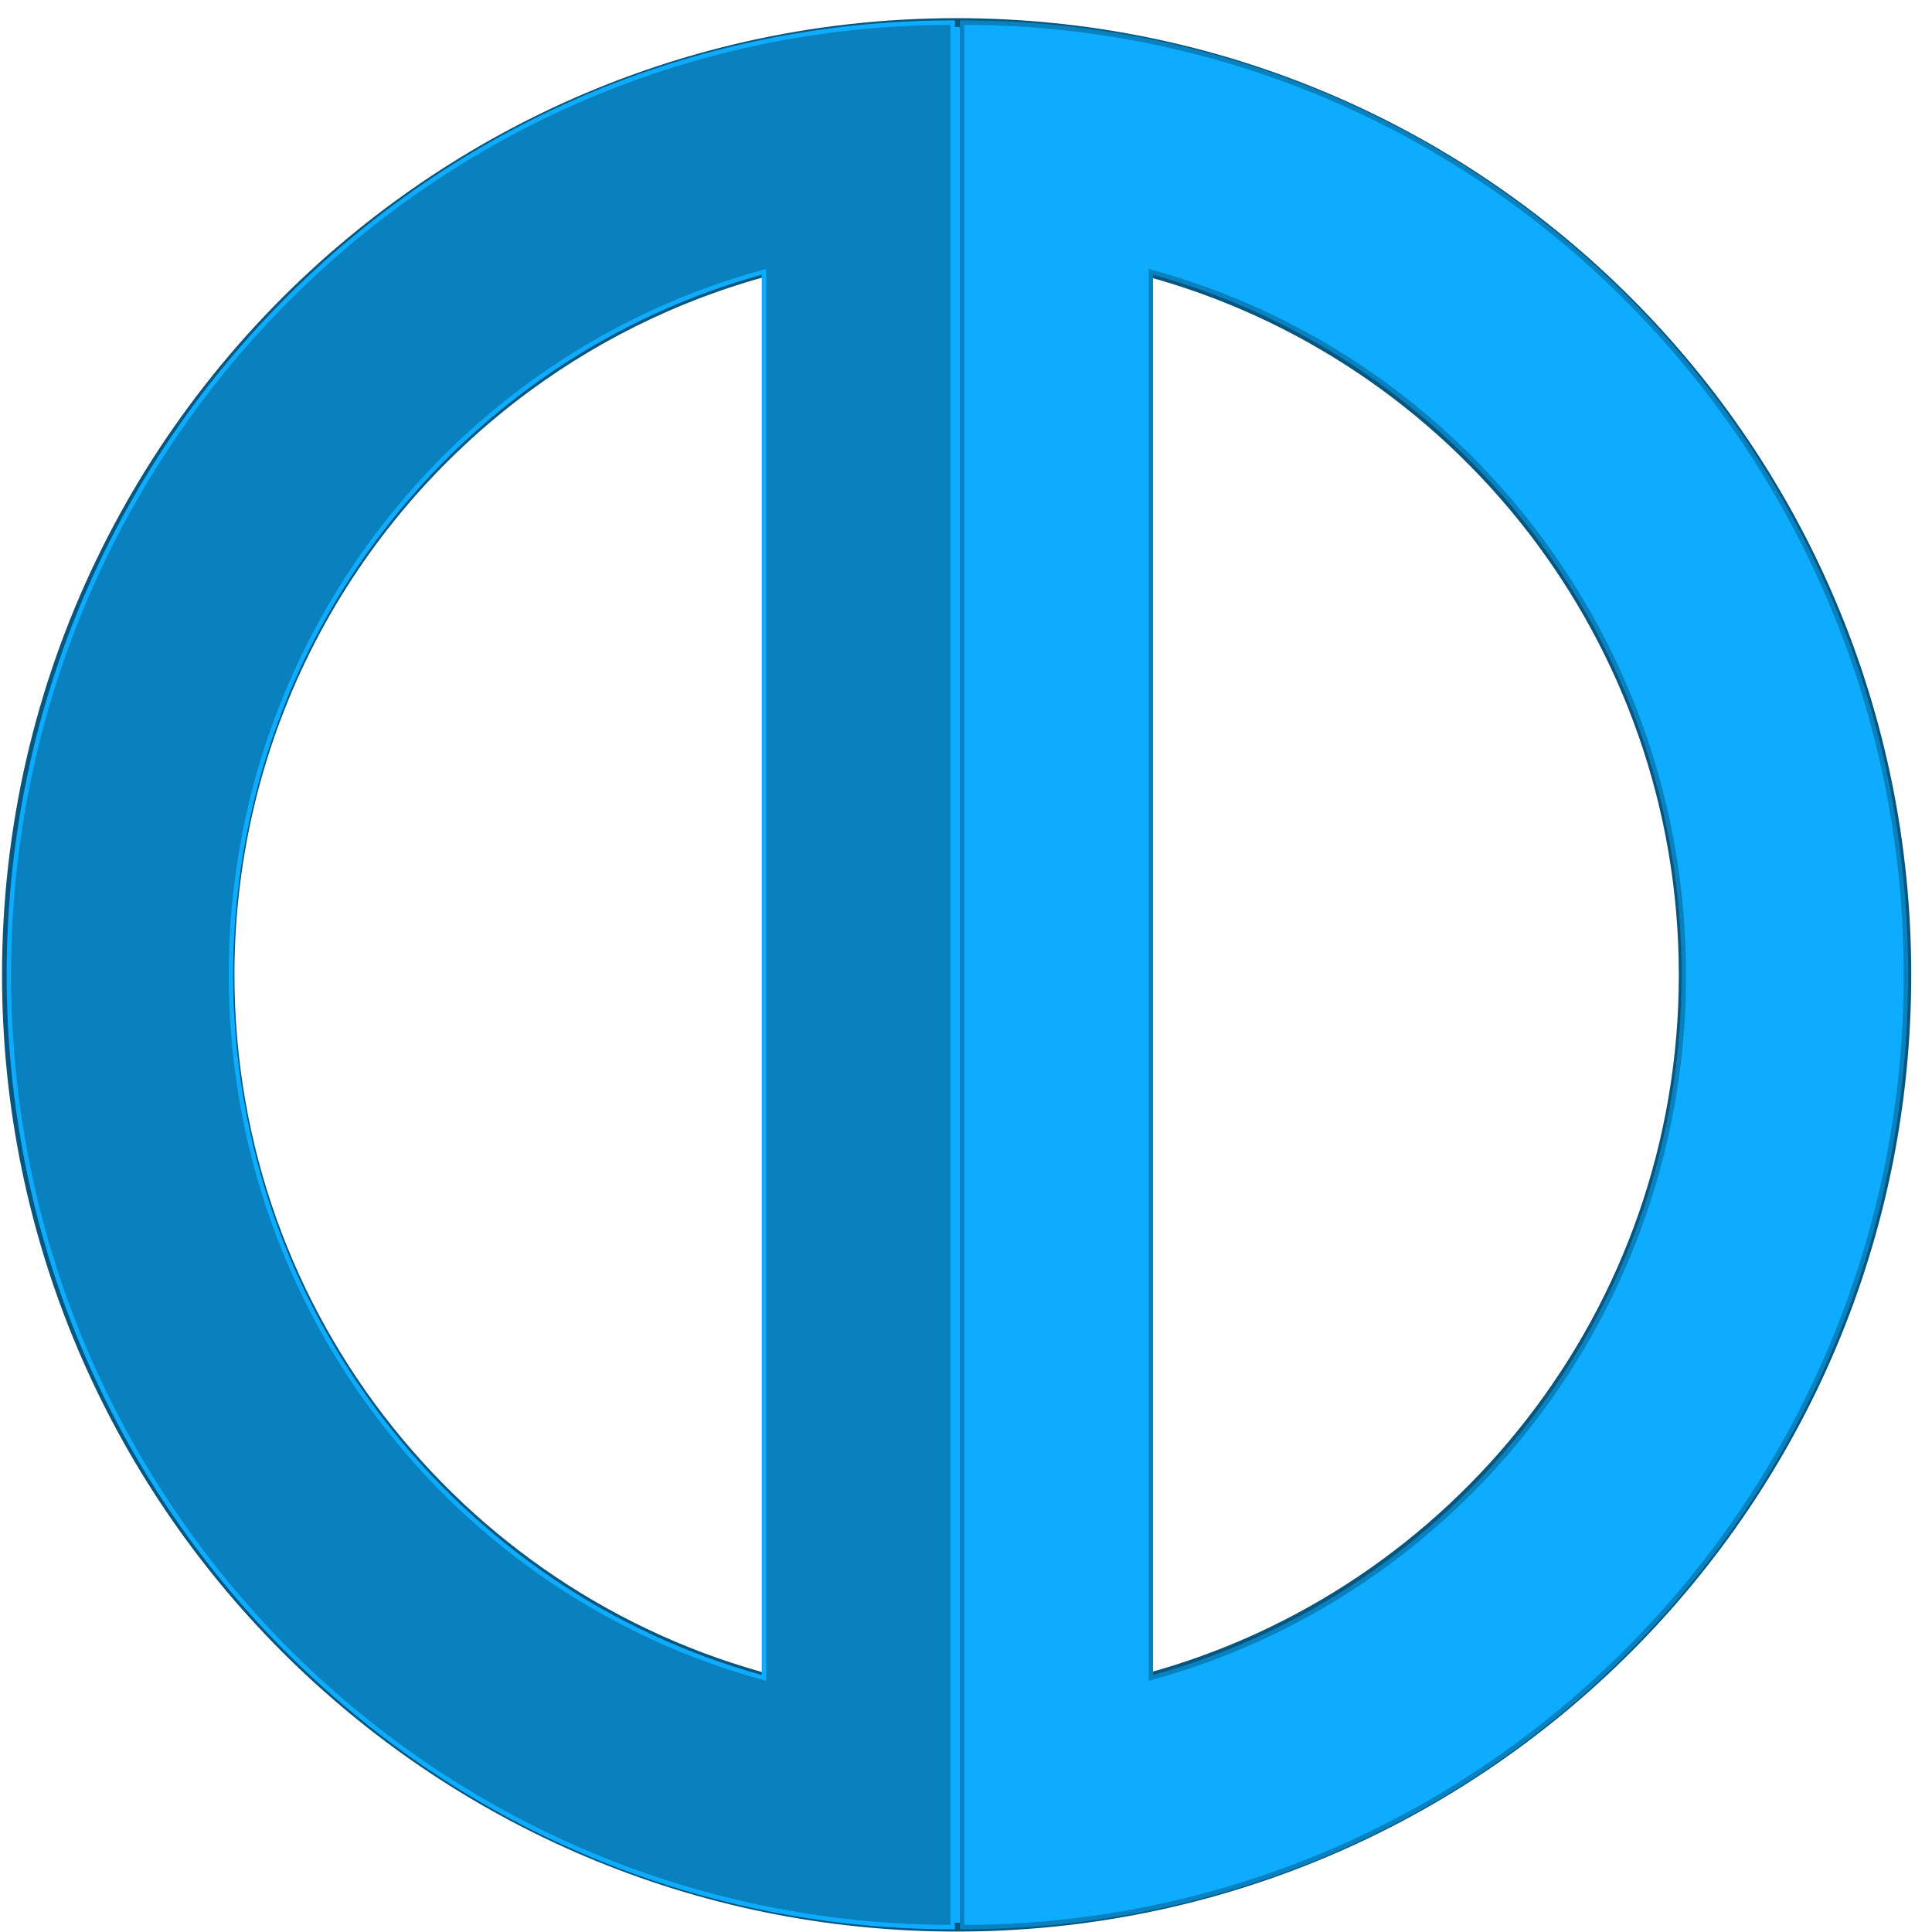
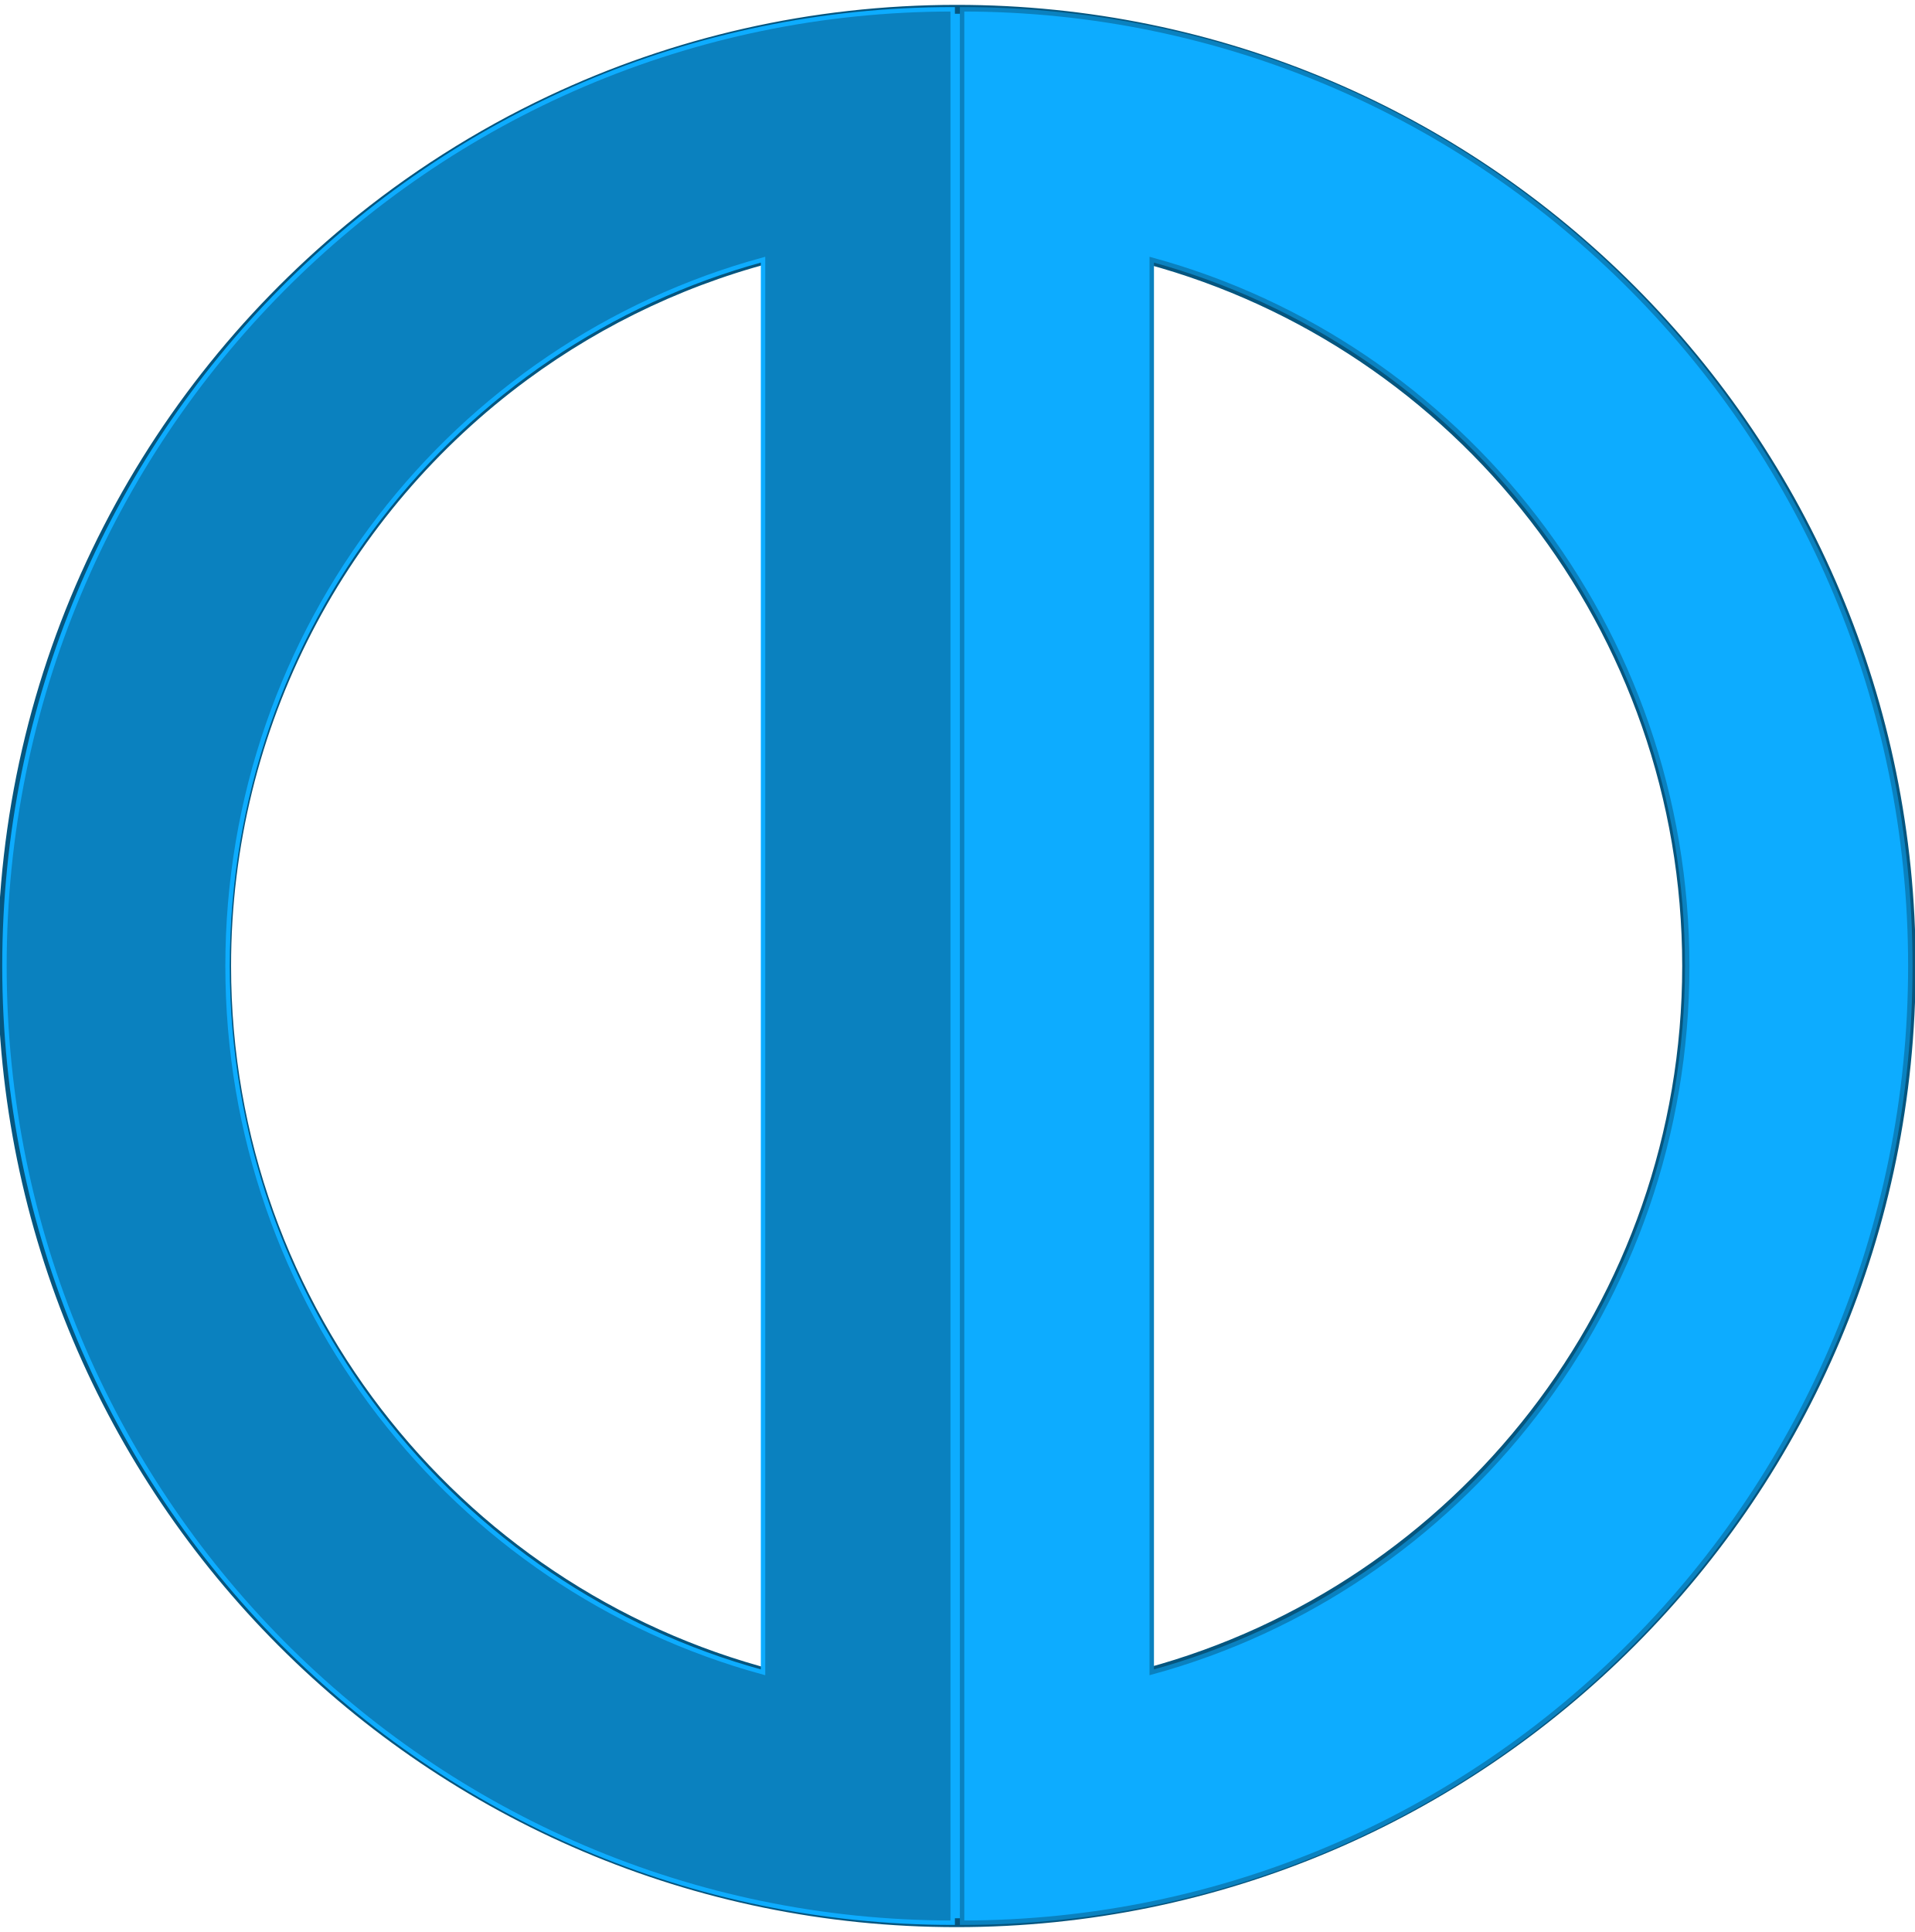
- <svg xmlns="http://www.w3.org/2000/svg" width="436px" height="436px" viewBox="0 0 436 436" version="1.1">
+ <svg xmlns="http://www.w3.org/2000/svg" width="432px" height="436px" viewBox="0 0 432 432" version="1.1">
+   <animateTransform attributeType="xml" attributeName="transform" type="rotate" from="0 216 216" to="180 216 216" dur="2s" begin="click + 3" fill="freeze" id="clock" repeatCount="1" />
+   <animateTransform attributeType="xml" attributeName="transform" type="rotate" to="0 216 216" from="180 216 216" dur="3s" begin="clock.end + 3" fill="freeze" id="counter" repeatCount="1" />
  <defs />
  <g id="Page-1" stroke="none" stroke-width="1" fill="none" fill-rule="evenodd">
-     <g id="Portrait---6-Plus" transform="translate(-405, -884)">
-       <g id="DoubleD" transform="translate(406, 889)">
-         <path d="M257.773,56.341 L257.773,373.658 C327.535,354.764 378.864,290.89 378.864,215 C378.864,139.11 327.535,75.235 257.773,56.341 L257.773,56.341 Z M177.046,55.061 C155.324,60.203 135.272,69.675 117.846,82.517 C77.253,112.43 50.909,160.632 50.909,215 C50.909,292.707 104.726,357.818 177.045,374.939 C177.046,296.859 177.046,136.539 177.046,55.061 L177.046,55.061 Z M429.318,215 C429.318,333.687 333.314,429.901 214.886,429.901 C96.459,429.901 0.455,333.687 0.455,215 C0.455,148.301 30.774,88.699 78.355,49.282 C92.117,37.881 107.324,28.168 123.658,20.461 C151.34,7.4 182.263,0.099 214.886,0.099 C333.314,0.099 429.318,96.313 429.318,215 L429.318,215 Z" id="Fill-32" fill="#0DACFF" />
-         <path d="M257.773,56.341 L257.773,373.658 C327.535,354.764 378.864,290.89 378.864,215 C378.864,139.11 327.535,75.235 257.773,56.341 L257.773,56.341 Z M177.045,55.061 C155.324,60.203 135.272,69.675 117.846,82.517 C77.253,112.43 50.909,160.632 50.909,215 C50.909,292.707 104.726,357.818 177.045,374.939 C177.045,296.859 177.045,136.539 177.045,55.061 L177.045,55.061 Z M429.318,215 C429.318,333.687 333.314,429.901 214.886,429.901 C96.459,429.901 0.455,333.687 0.455,215 C0.455,148.301 30.774,88.699 78.355,49.282 C92.117,37.881 107.324,28.168 123.658,20.461 C151.341,7.4 182.263,0.099 214.886,0.099 C333.314,0.099 429.318,96.313 429.318,215 L429.318,215 Z" id="Stroke-34" stroke="#06567F" stroke-width="2" stroke-linecap="round" stroke-linejoin="round" />
-         <path d="M258.714,56.341 L258.714,373.658 C328.01,354.764 378.996,290.89 378.996,215 C378.996,139.11 328.01,75.235 258.714,56.341 L258.714,56.341 Z M429.114,215 C429.114,333.687 333.75,429.901 216.114,429.901 L216.114,0.099 C333.75,0.099 429.114,96.313 429.114,215 L429.114,215 Z" id="Fill-35" fill="#0DACFF" />
-         <path d="M258.714,56.341 L258.714,373.658 C328.01,354.764 378.996,290.89 378.996,215 C378.996,139.11 328.01,75.235 258.714,56.341 L258.714,56.341 Z M429.114,215 C429.114,333.687 333.75,429.901 216.114,429.901 L216.114,0.099 C333.75,0.099 429.114,96.313 429.114,215 L429.114,215 Z" id="Stroke-36" stroke="#0A81BF" />
-         <path d="M171.4,56.341 L171.4,373.658 C102.103,354.764 51.118,290.89 51.118,215 C51.118,139.11 102.103,75.235 171.4,56.341 L171.4,56.341 Z M1,215 C1,333.687 96.363,429.901 214,429.901 L214,0.099 C96.363,0.099 1,96.313 1,215 L1,215 Z" id="Fill-37" fill="#0A81BF" />
-         <path d="M171.4,56.341 L171.4,373.658 C102.103,354.764 51.118,290.89 51.118,215 C51.118,139.11 102.103,75.235 171.4,56.341 L171.4,56.341 Z M1,215 C1,333.687 96.363,429.901 214,429.901 L214,0.099 C96.363,0.099 1,96.313 1,215 L1,215 Z" id="Stroke-38" stroke="#0DACFF" />
+     <g id="DoubleD-copy">
+       <g id="Page-1">
+         <g id="Portrait---6-Plus">
+           <g id="DoubleD">
+             <path d="M258.972,56.603 L258.972,375.396 C329.059,356.415 380.626,292.243 380.626,216 C380.626,139.757 329.059,75.585 258.972,56.603 L258.972,56.603 L258.972,56.603 Z M177.869,55.317 C156.047,60.484 135.901,69.999 118.394,82.901 C77.612,112.953 51.146,161.379 51.146,216 C51.146,294.069 105.213,359.482 177.868,376.683 C177.869,298.24 177.869,137.174 177.869,55.317 L177.869,55.317 L177.869,55.317 Z M431.315,216 C431.315,335.239 334.864,431.901 215.886,431.901 C96.908,431.901 0.457,335.239 0.457,216 C0.457,148.991 30.917,89.112 78.719,49.511 C92.546,38.057 107.823,28.299 124.233,20.556 C152.044,7.435 183.11,0.099 215.886,0.099 C334.864,0.099 431.315,96.761 431.315,216 L431.315,216 L431.315,216 Z" id="Fill-32" fill="#0DACFF" />
+             <path d="M258.972,56.603 L258.972,375.396 C329.059,356.415 380.626,292.243 380.626,216 C380.626,139.757 329.059,75.585 258.972,56.603 L258.972,56.603 L258.972,56.603 Z M177.869,55.317 C156.047,60.483 135.901,69.999 118.394,82.901 C77.612,112.953 51.146,161.379 51.146,216 C51.146,294.069 105.213,359.482 177.868,376.683 C177.869,298.24 177.869,137.174 177.869,55.317 L177.869,55.317 L177.869,55.317 Z M431.315,216 C431.315,335.239 334.864,431.901 215.886,431.901 C96.908,431.901 0.457,335.239 0.457,216 C0.457,148.991 30.918,89.112 78.719,49.511 C92.546,38.057 107.823,28.299 124.233,20.556 C152.044,7.435 183.11,0.099 215.886,0.099 C334.864,0.099 431.315,96.761 431.315,216 L431.315,216 L431.315,216 Z" id="Stroke-34" stroke="#06567F" stroke-width="2" />
+             <path d="M259.917,56.603 L259.917,375.396 C329.536,356.415 380.759,292.243 380.759,216 C380.759,139.757 329.536,75.585 259.917,56.603 L259.917,56.603 L259.917,56.603 Z M431.109,216 C431.109,335.239 335.303,431.901 217.119,431.901 L217.119,0.099 C335.303,0.099 431.109,96.761 431.109,216 L431.109,216 L431.109,216 Z" id="Fill-35" fill="#0DACFF" />
+             <path d="M259.917,56.603 L259.917,375.396 C329.536,356.415 380.759,292.243 380.759,216 C380.759,139.757 329.536,75.585 259.917,56.603 L259.917,56.603 L259.917,56.603 Z M431.109,216 C431.109,335.239 335.303,431.901 217.119,431.901 L217.119,0.099 C335.303,0.099 431.109,96.761 431.109,216 L431.109,216 L431.109,216 Z" id="Stroke-36" stroke="#0A81BF" />
+             <path d="M172.197,56.603 L172.197,375.396 C102.578,356.415 51.355,292.243 51.355,216 C51.355,139.757 102.578,75.585 172.197,56.603 L172.197,56.603 L172.197,56.603 Z M1.005,216 C1.005,335.239 96.812,431.901 214.995,431.901 L214.995,0.099 C96.812,0.099 1.005,96.761 1.005,216 L1.005,216 L1.005,216 Z" id="Fill-37" fill="#0A81BF" />
+             <path d="M172.197,56.603 L172.197,375.396 C102.578,356.415 51.355,292.243 51.355,216 C51.355,139.757 102.578,75.585 172.197,56.603 L172.197,56.603 L172.197,56.603 Z M1.005,216 C1.005,335.239 96.812,431.901 214.995,431.901 L214.995,0.099 C96.812,0.099 1.005,96.761 1.005,216 L1.005,216 L1.005,216 Z" id="Stroke-38" stroke="#0DACFF" />
+             <path d="M243.857,208.369 C244.896,206.989 245.415,205.027 245.415,202.484 C245.415,199.94 244.896,197.982 243.857,196.61 C242.818,195.237 241.329,194.551 239.39,194.551 C237.451,194.551 235.959,195.237 234.912,196.61 C233.865,197.982 233.342,199.94 233.342,202.484 C233.342,205.027 233.865,206.989 234.912,208.369 C235.959,209.75 237.451,210.44 239.39,210.44 C241.329,210.44 242.818,209.75 243.857,208.369 L243.857,208.369 Z M249.161,212.033 C247.021,214.678 243.771,216 239.413,216 C235.055,216 231.806,214.678 229.666,212.033 C227.526,209.389 226.455,206.206 226.455,202.484 C226.455,198.824 227.526,195.652 229.666,192.969 C231.806,190.286 235.055,188.944 239.413,188.944 C243.771,188.944 247.021,190.286 249.161,192.969 C251.301,195.652 252.371,198.824 252.371,202.484 C252.371,206.206 251.301,209.389 249.161,212.033 L249.161,212.033 Z M269.074,189.759 L275.798,189.759 L279.659,208.02 L283.614,189.759 L290.524,189.759 L283.172,215.116 L276.356,215.116 L272.378,196.645 L268.353,215.116 L261.467,215.116 L254.349,189.759 L261.467,189.759 L265.422,207.951 L269.074,189.759 Z M314.66,191.212 C316.327,192.585 317.16,194.861 317.16,198.04 L317.16,215.116 L310.367,215.116 L310.367,199.692 C310.367,198.358 310.189,197.335 309.832,196.621 C309.181,195.319 307.94,194.667 306.11,194.667 C303.861,194.667 302.318,195.621 301.481,197.529 C301.046,198.537 300.829,199.824 300.829,201.39 L300.829,215.116 L294.222,215.116 L294.222,189.805 L300.62,189.805 L300.62,193.504 C301.473,192.201 302.279,191.263 303.039,190.689 C304.404,189.665 306.133,189.154 308.227,189.154 C310.848,189.154 312.992,189.84 314.66,191.212 L314.66,191.212 Z M320.673,194.714 L320.673,189.991 L324.209,189.991 L324.209,182.919 L330.77,182.919 L330.77,189.991 L334.887,189.991 L334.887,194.714 L330.77,194.714 L330.77,208.114 C330.77,209.153 330.901,209.8 331.165,210.056 C331.429,210.312 332.235,210.44 333.585,210.44 C333.786,210.44 333.999,210.436 334.224,210.428 C334.449,210.421 334.67,210.409 334.887,210.393 L334.887,215.349 L331.747,215.465 C328.614,215.573 326.474,215.031 325.326,213.836 C324.581,213.076 324.209,211.906 324.209,210.324 L324.209,194.714 L320.673,194.714 Z M354.987,208.369 C356.026,206.989 356.546,205.027 356.546,202.484 C356.546,199.94 356.026,197.982 354.987,196.61 C353.948,195.237 352.459,194.551 350.52,194.551 C348.582,194.551 347.089,195.237 346.042,196.61 C344.995,197.982 344.472,199.94 344.472,202.484 C344.472,205.027 344.995,206.989 346.042,208.369 C347.089,209.75 348.582,210.44 350.52,210.44 C352.459,210.44 353.948,209.75 354.987,208.369 L354.987,208.369 Z M360.291,212.033 C358.151,214.678 354.902,216 350.544,216 C346.186,216 342.936,214.678 340.796,212.033 C338.656,209.389 337.586,206.206 337.586,202.484 C337.586,198.824 338.656,195.652 340.796,192.969 C342.936,190.286 346.186,188.944 350.544,188.944 C354.902,188.944 358.151,190.286 360.291,192.969 C362.431,195.652 363.502,198.824 363.502,202.484 C363.502,206.206 362.431,209.389 360.291,212.033 L360.291,212.033 Z M380.205,189.759 L386.928,189.759 L390.79,208.02 L394.745,189.759 L401.654,189.759 L394.303,215.116 L387.486,215.116 L383.508,196.645 L379.484,215.116 L372.598,215.116 L365.479,189.759 L372.598,189.759 L376.552,207.951 L380.205,189.759 Z M425.79,191.212 C427.457,192.585 428.291,194.861 428.291,198.04 L428.291,215.116 L421.498,215.116 L421.498,199.692 C421.498,198.358 421.319,197.335 420.963,196.621 C420.311,195.319 419.071,194.667 417.241,194.667 C414.992,194.667 413.449,195.621 412.611,197.529 C412.177,198.537 411.96,199.824 411.96,201.39 L411.96,215.116 L405.353,215.116 L405.353,189.805 L411.75,189.805 L411.75,193.504 C412.603,192.201 413.41,191.263 414.17,190.689 C415.535,189.665 417.264,189.154 419.358,189.154 C421.979,189.154 424.123,189.84 425.79,191.212 L425.79,191.212 Z" opacity="0" id="owntown" stroke="#0DACFF" fill="#0A81BF">
+               <animate id="showDowntown" attributeName="opacity" from="0" to="1" dur="3s" fill="freeze" begin="clock.begin - 3" />
+               <animate id="animation2" attributeName="opacity" from="1" to="0" dur="2s" fill="freeze" begin="clock.begin" />
+               <animate id="animation3" attributeName="opacity" from="0" to="1" dur="3s" fill="freeze" begin="animation.end + 2" />
+               <animate id="hideDowntown" attributeName="opacity" from="1" to="0" dur="3s" fill="freeze" begin="animation3.end" />
+             </path>
+             <path d="M74.784,183.883 L67.021,183.883 L67.021,176.819 L74.784,176.819 L74.784,183.883 Z M67.021,187.375 L74.784,187.375 L74.784,216.655 L67.021,216.655 L67.021,187.375 Z M88.161,207.307 C88.322,208.668 88.672,209.635 89.209,210.208 C90.158,211.229 91.913,211.739 94.474,211.739 C95.978,211.739 97.174,211.515 98.06,211.068 C98.946,210.62 99.39,209.948 99.39,209.053 C99.39,208.193 99.031,207.54 98.315,207.092 C97.599,206.644 94.94,205.874 90.337,204.782 C87.024,203.958 84.687,202.928 83.326,201.693 C81.965,200.475 81.285,198.72 81.285,196.428 C81.285,193.724 82.346,191.4 84.468,189.457 C86.59,187.514 89.576,186.543 93.426,186.543 C97.08,186.543 100.057,187.272 102.358,188.732 C104.659,190.191 105.98,192.712 106.32,196.294 L98.664,196.294 C98.557,195.309 98.279,194.53 97.832,193.957 C96.99,192.918 95.557,192.399 93.534,192.399 C91.868,192.399 90.682,192.658 89.975,193.178 C89.267,193.697 88.913,194.306 88.913,195.004 C88.913,195.882 89.29,196.517 90.042,196.911 C90.794,197.323 93.453,198.031 98.02,199.033 C101.064,199.75 103.347,200.833 104.869,202.284 C106.374,203.752 107.126,205.588 107.126,207.791 C107.126,210.692 106.047,213.06 103.889,214.896 C101.731,216.731 98.396,217.649 93.883,217.649 C89.281,217.649 85.883,216.677 83.689,214.734 C81.495,212.791 80.398,210.316 80.398,207.307 L88.161,207.307 Z M109.785,193.097 L109.785,187.644 L113.868,187.644 L113.868,179.478 L121.443,179.478 L121.443,187.644 L126.198,187.644 L126.198,193.097 L121.443,193.097 L121.443,208.57 C121.443,209.769 121.596,210.517 121.9,210.812 C122.204,211.108 123.136,211.256 124.694,211.256 C124.926,211.256 125.173,211.251 125.432,211.242 C125.692,211.233 125.947,211.22 126.198,211.202 L126.198,216.924 L122.572,217.058 C118.954,217.183 116.483,216.556 115.158,215.178 C114.298,214.3 113.868,212.948 113.868,211.121 L113.868,193.097 L109.785,193.097 Z M147.379,186.69 C147.477,186.699 147.696,186.713 148.037,186.731 L148.037,194.574 C147.553,194.521 147.123,194.485 146.747,194.467 C146.371,194.449 146.067,194.44 145.834,194.44 C142.754,194.44 140.686,195.443 139.629,197.449 C139.038,198.577 138.742,200.314 138.742,202.66 L138.742,216.655 L131.033,216.655 L131.033,187.375 L138.34,187.375 L138.34,192.479 C139.522,190.527 140.551,189.193 141.429,188.477 C142.861,187.277 144.724,186.677 147.016,186.677 C147.159,186.677 147.28,186.681 147.379,186.69 L147.379,186.69 Z M170.816,208.865 C172.016,207.271 172.615,205.006 172.615,202.069 C172.615,199.132 172.016,196.871 170.816,195.286 C169.616,193.701 167.897,192.909 165.658,192.909 C163.42,192.909 161.696,193.701 160.487,195.286 C159.279,196.871 158.674,199.132 158.674,202.069 C158.674,205.006 159.279,207.271 160.487,208.865 C161.696,210.459 163.42,211.256 165.658,211.256 C167.897,211.256 169.616,210.459 170.816,208.865 L170.816,208.865 Z M176.94,213.096 C174.469,216.149 170.717,217.676 165.685,217.676 C160.653,217.676 156.901,216.149 154.43,213.096 C151.959,210.042 150.723,206.367 150.723,202.069 C150.723,197.843 151.959,194.18 154.43,191.082 C156.901,187.984 160.653,186.435 165.685,186.435 C170.717,186.435 174.469,187.984 176.94,191.082 C179.412,194.18 180.647,197.843 180.647,202.069 C180.647,206.367 179.412,210.042 176.94,213.096 L176.94,213.096 Z" id="istro" opacity="0" stroke="#0A81BF" fill="#0DACFF" transform="translate(124.7877, 197.2472) scale(-1, -1) translate(-124.7877, -197.2472) ">
+               <animate id="animation" attributeName="opacity" from="0" to="1" dur="4s" fill="freeze" begin="clock.begin + 0.5" />
+               <animate id="animation4" attributeName="opacity" from="1" to="0" dur="4s" fill="freeze" begin="animation.end" />
+             </path>
+           </g>
+         </g>
      </g>
    </g>
  </g>
- </svg>
+ id="main"</svg>
